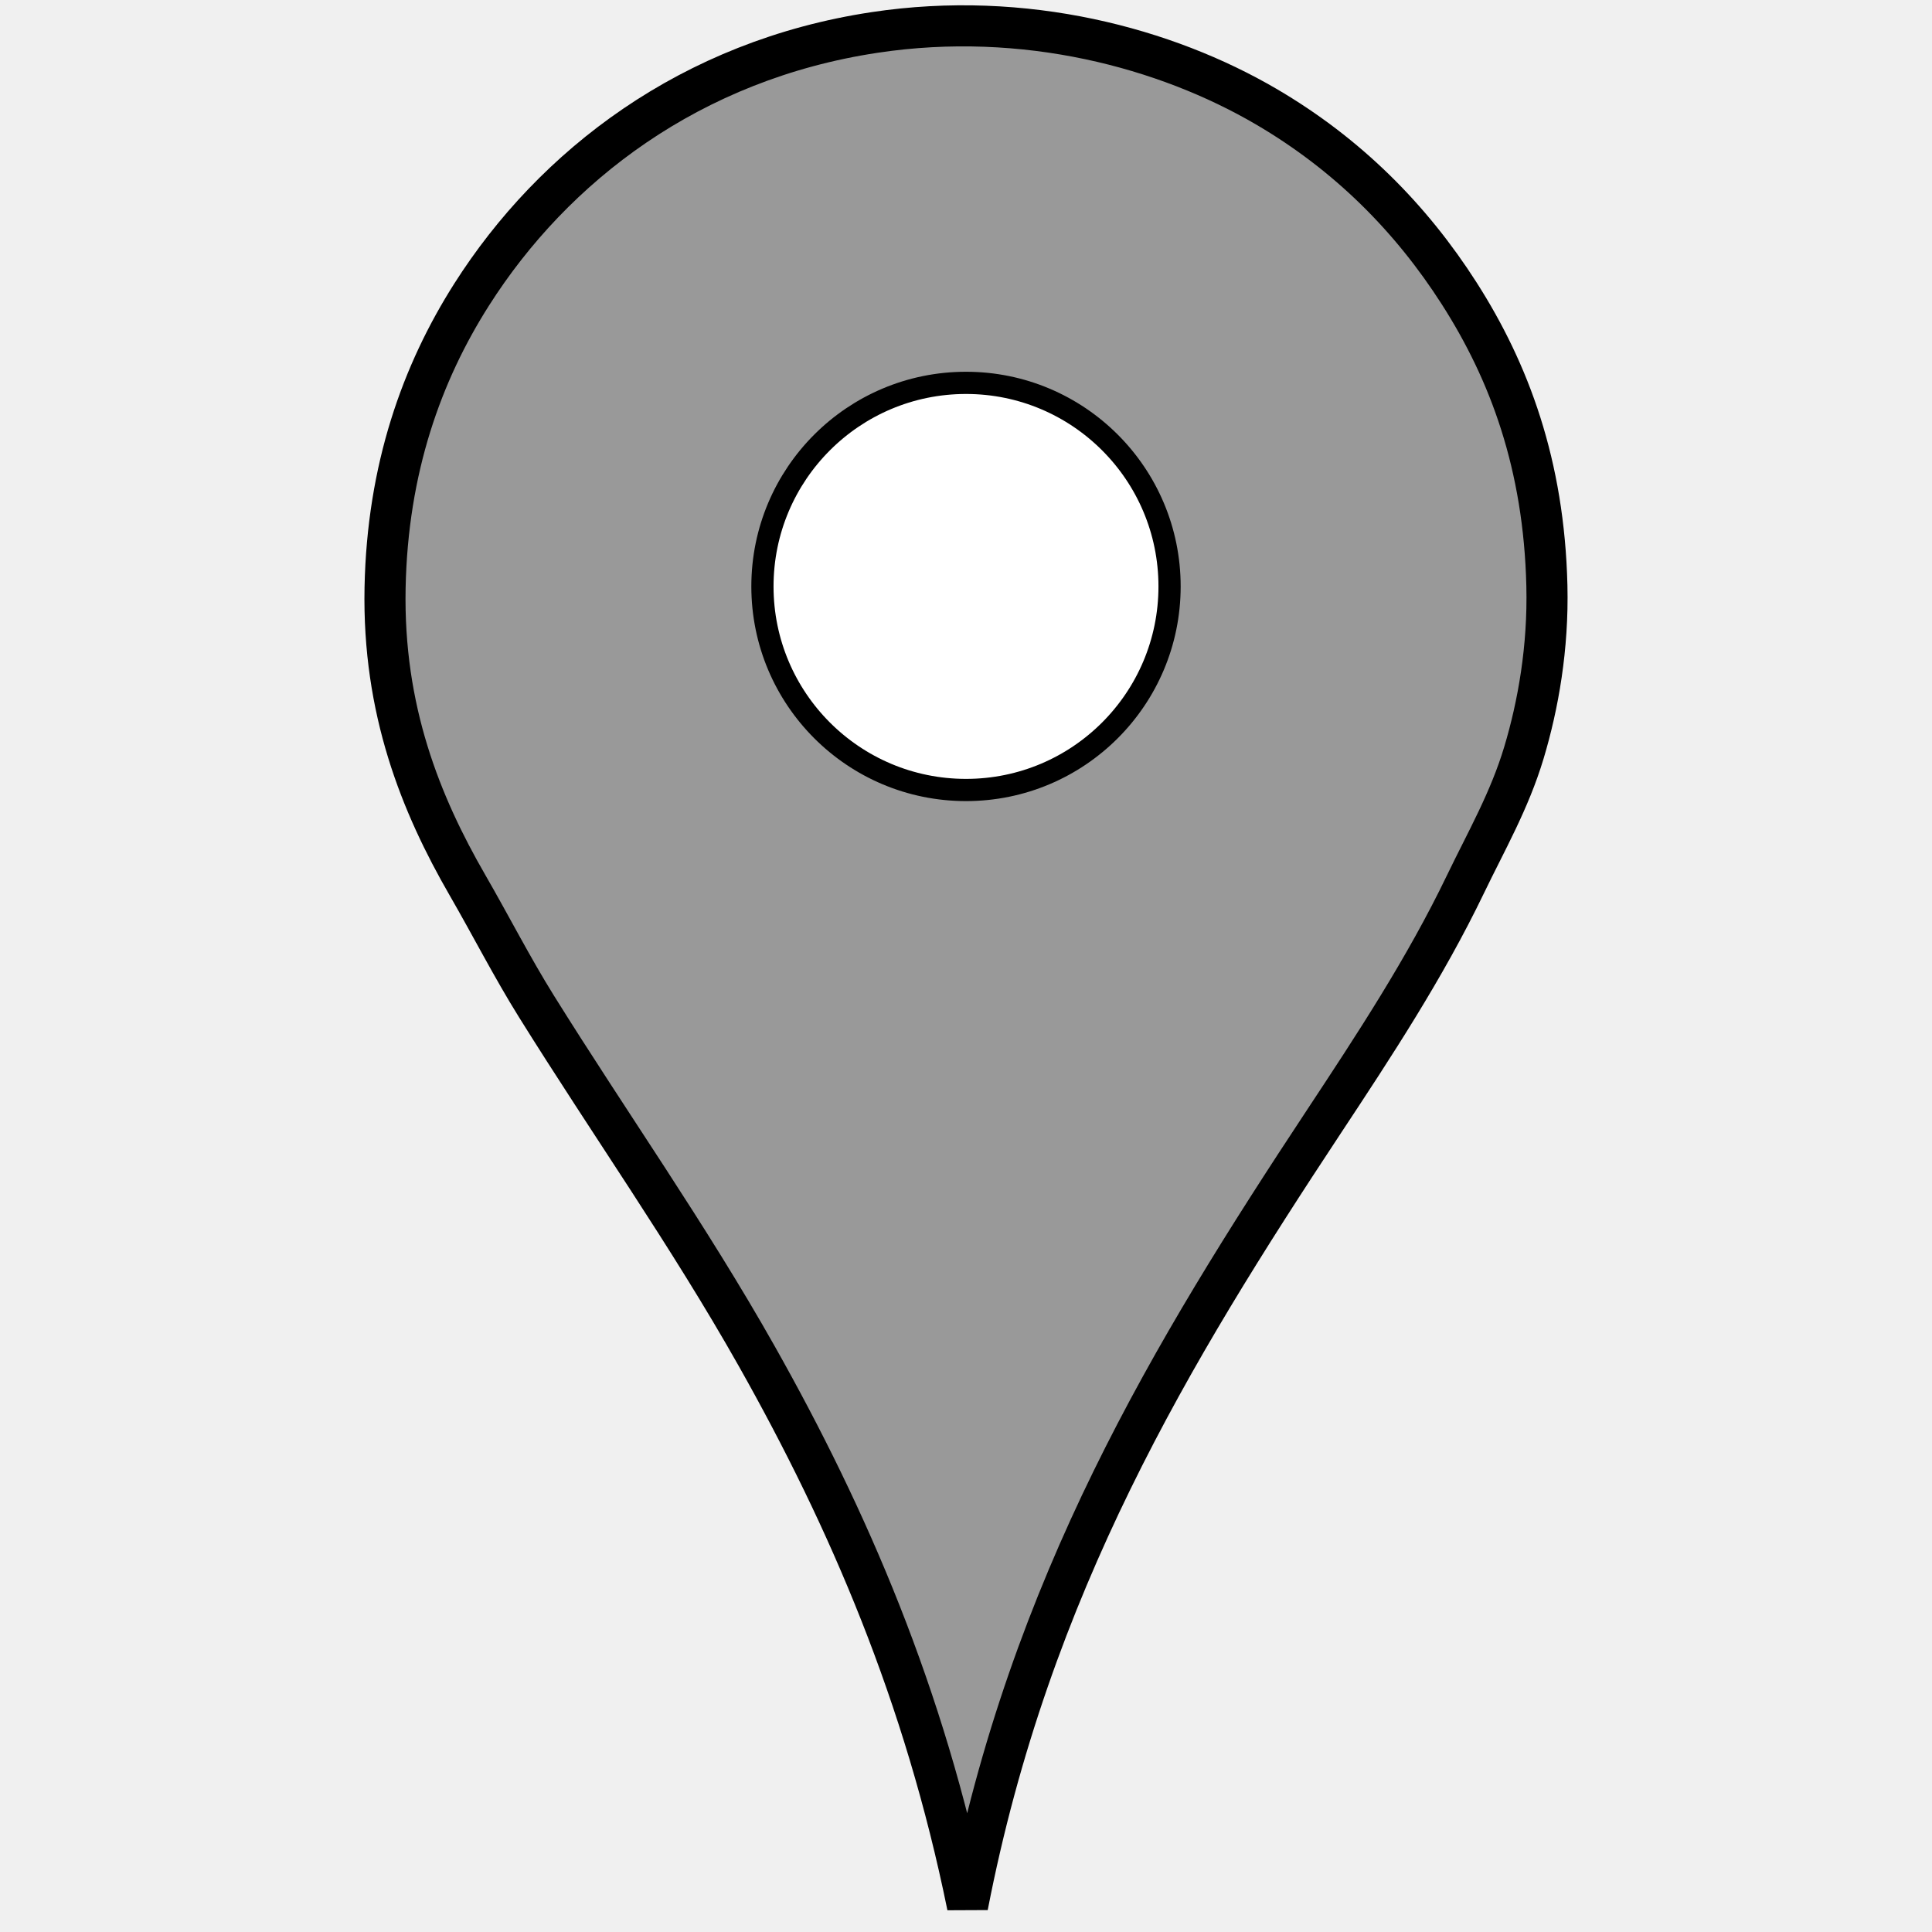
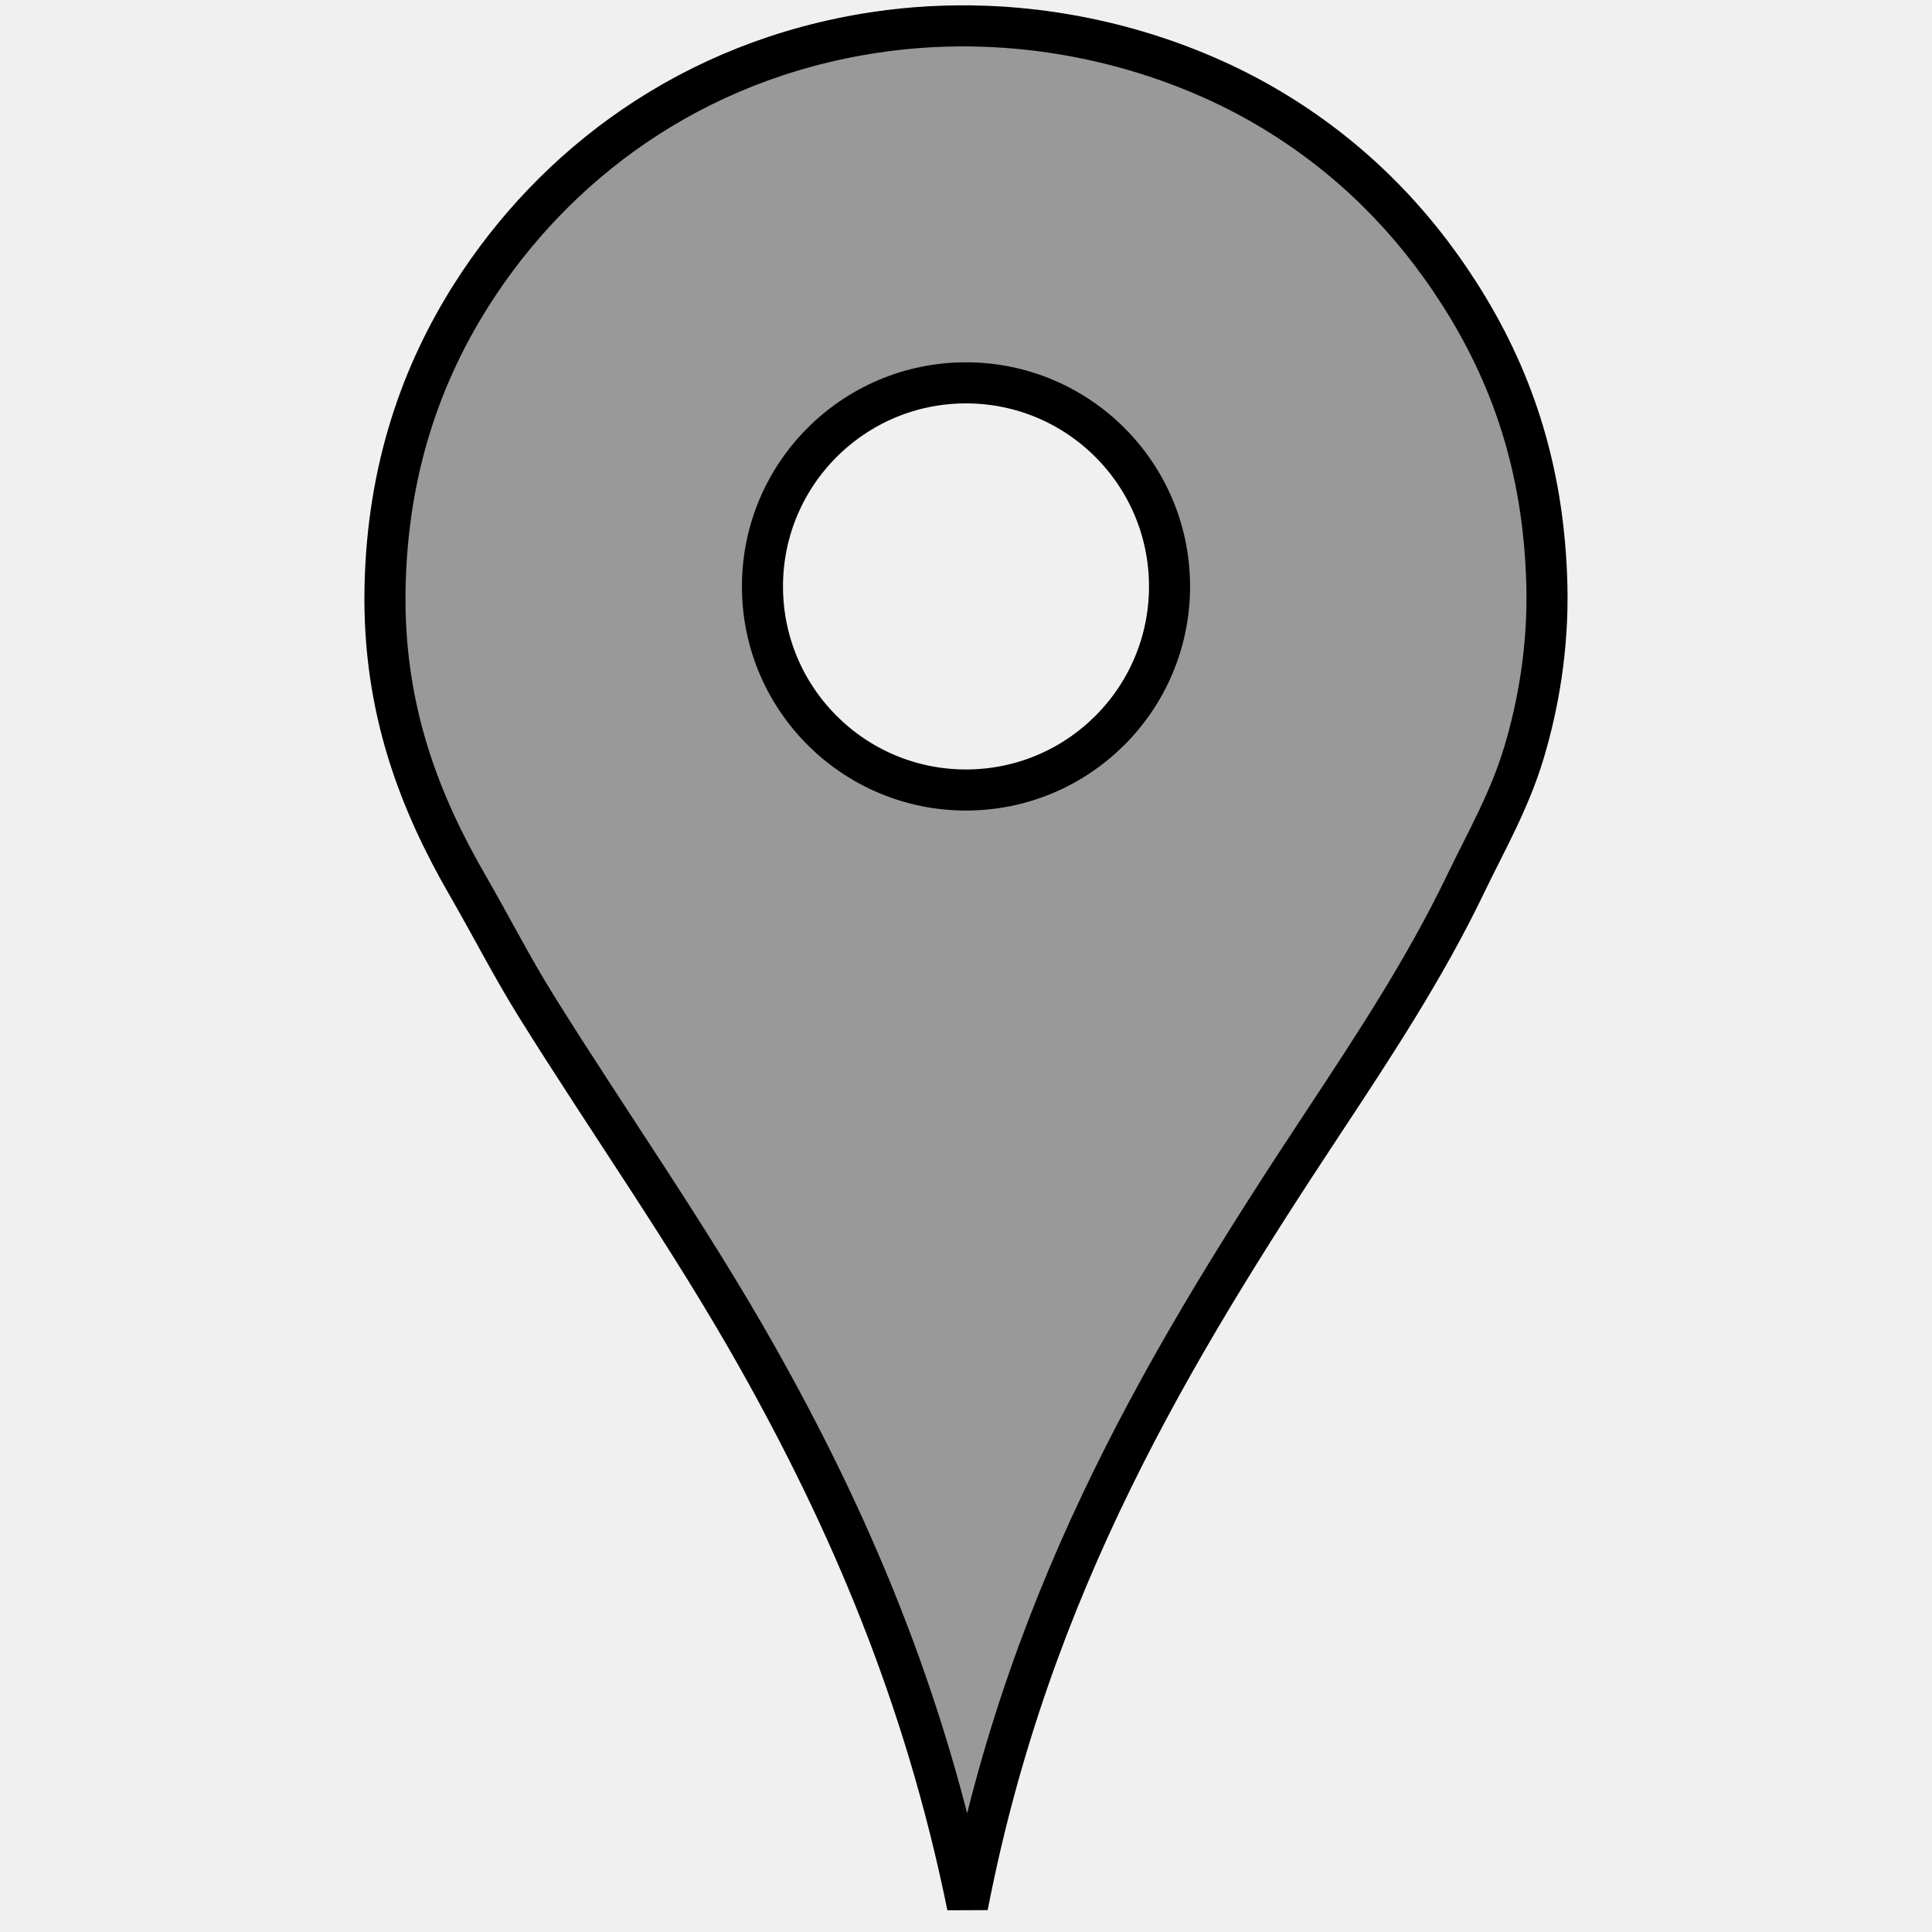
<svg xmlns="http://www.w3.org/2000/svg" width="50" height="50" viewBox="0 0 1100 1740">
-   <g>
-     <g id="svg_1">
-       <path id="svg_2" fill="#999999" stroke-width="37" stroke="#000000" d="m551.393,1716.731c-38.766,-190.301 -107.116,-348.665 -189.903,-495.44c-61.407,-108.872 -132.544,-209.363 -198.364,-314.938c-21.972,-35.244 -40.934,-72.477 -62.047,-109.054c-42.216,-73.137 -76.444,-157.935 -74.269,-267.932c2.125,-107.473 33.208,-193.684 78.03,-264.172c73.719,-115.935 197.201,-210.989 362.884,-235.969c135.466,-20.424 262.475,14.082 352.543,66.748c73.6,43.038 130.596,100.527 173.92,168.28c45.22,70.716 76.359,154.26 78.971,263.232c1.337,55.83 -7.805,107.532 -20.684,150.418c-13.034,43.409 -33.996,79.695 -52.646,118.454c-36.406,75.659 -82.049,144.982 -127.855,214.346c-136.437,206.606 -264.496,417.31 -320.58,706.027z" />
-       <circle id="svg_3" stroke-width="20" stroke="#000" fill="#fff" r="183.333" cy="528.149" cx="549.999" />
-     </g>
-   </g>
+   <path style="stroke-width:36.992;stroke-dasharray:none;fill:#999999;fill-opacity:1;stroke:#000;stroke-opacity:1" d="M567.264 23.653c-32.364-1.186-65.64.468-99.506 5.574-165.683 24.98-289.166 120.052-362.885 235.987-44.822 70.488-75.971 156.654-78.096 264.127-2.175 109.997 32.073 194.795 74.29 267.932 21.112 36.577 40.083 73.846 62.055 109.09 65.82 105.575 136.994 206.027 198.4 314.9 82.788 146.774 151.071 305.19 189.837 495.492 56.084-288.717 184.172-499.454 320.609-706.06 45.806-69.364 91.443-138.646 127.85-214.305 18.65-38.76 39.641-75.06 52.675-118.47 12.879-42.886 22-94.585 20.663-150.415-2.612-108.972-33.76-192.526-78.98-263.243-43.324-67.752-100.332-125.252-173.932-168.29-67.551-39.5-155.887-68.762-252.98-72.319zM550 344.805a183.333 183.333 0 0 1 183.312 183.312A183.333 183.333 0 0 1 550 711.497a183.333 183.333 0 0 1-183.312-183.38A183.333 183.333 0 0 1 550 344.805z" />
</svg>
